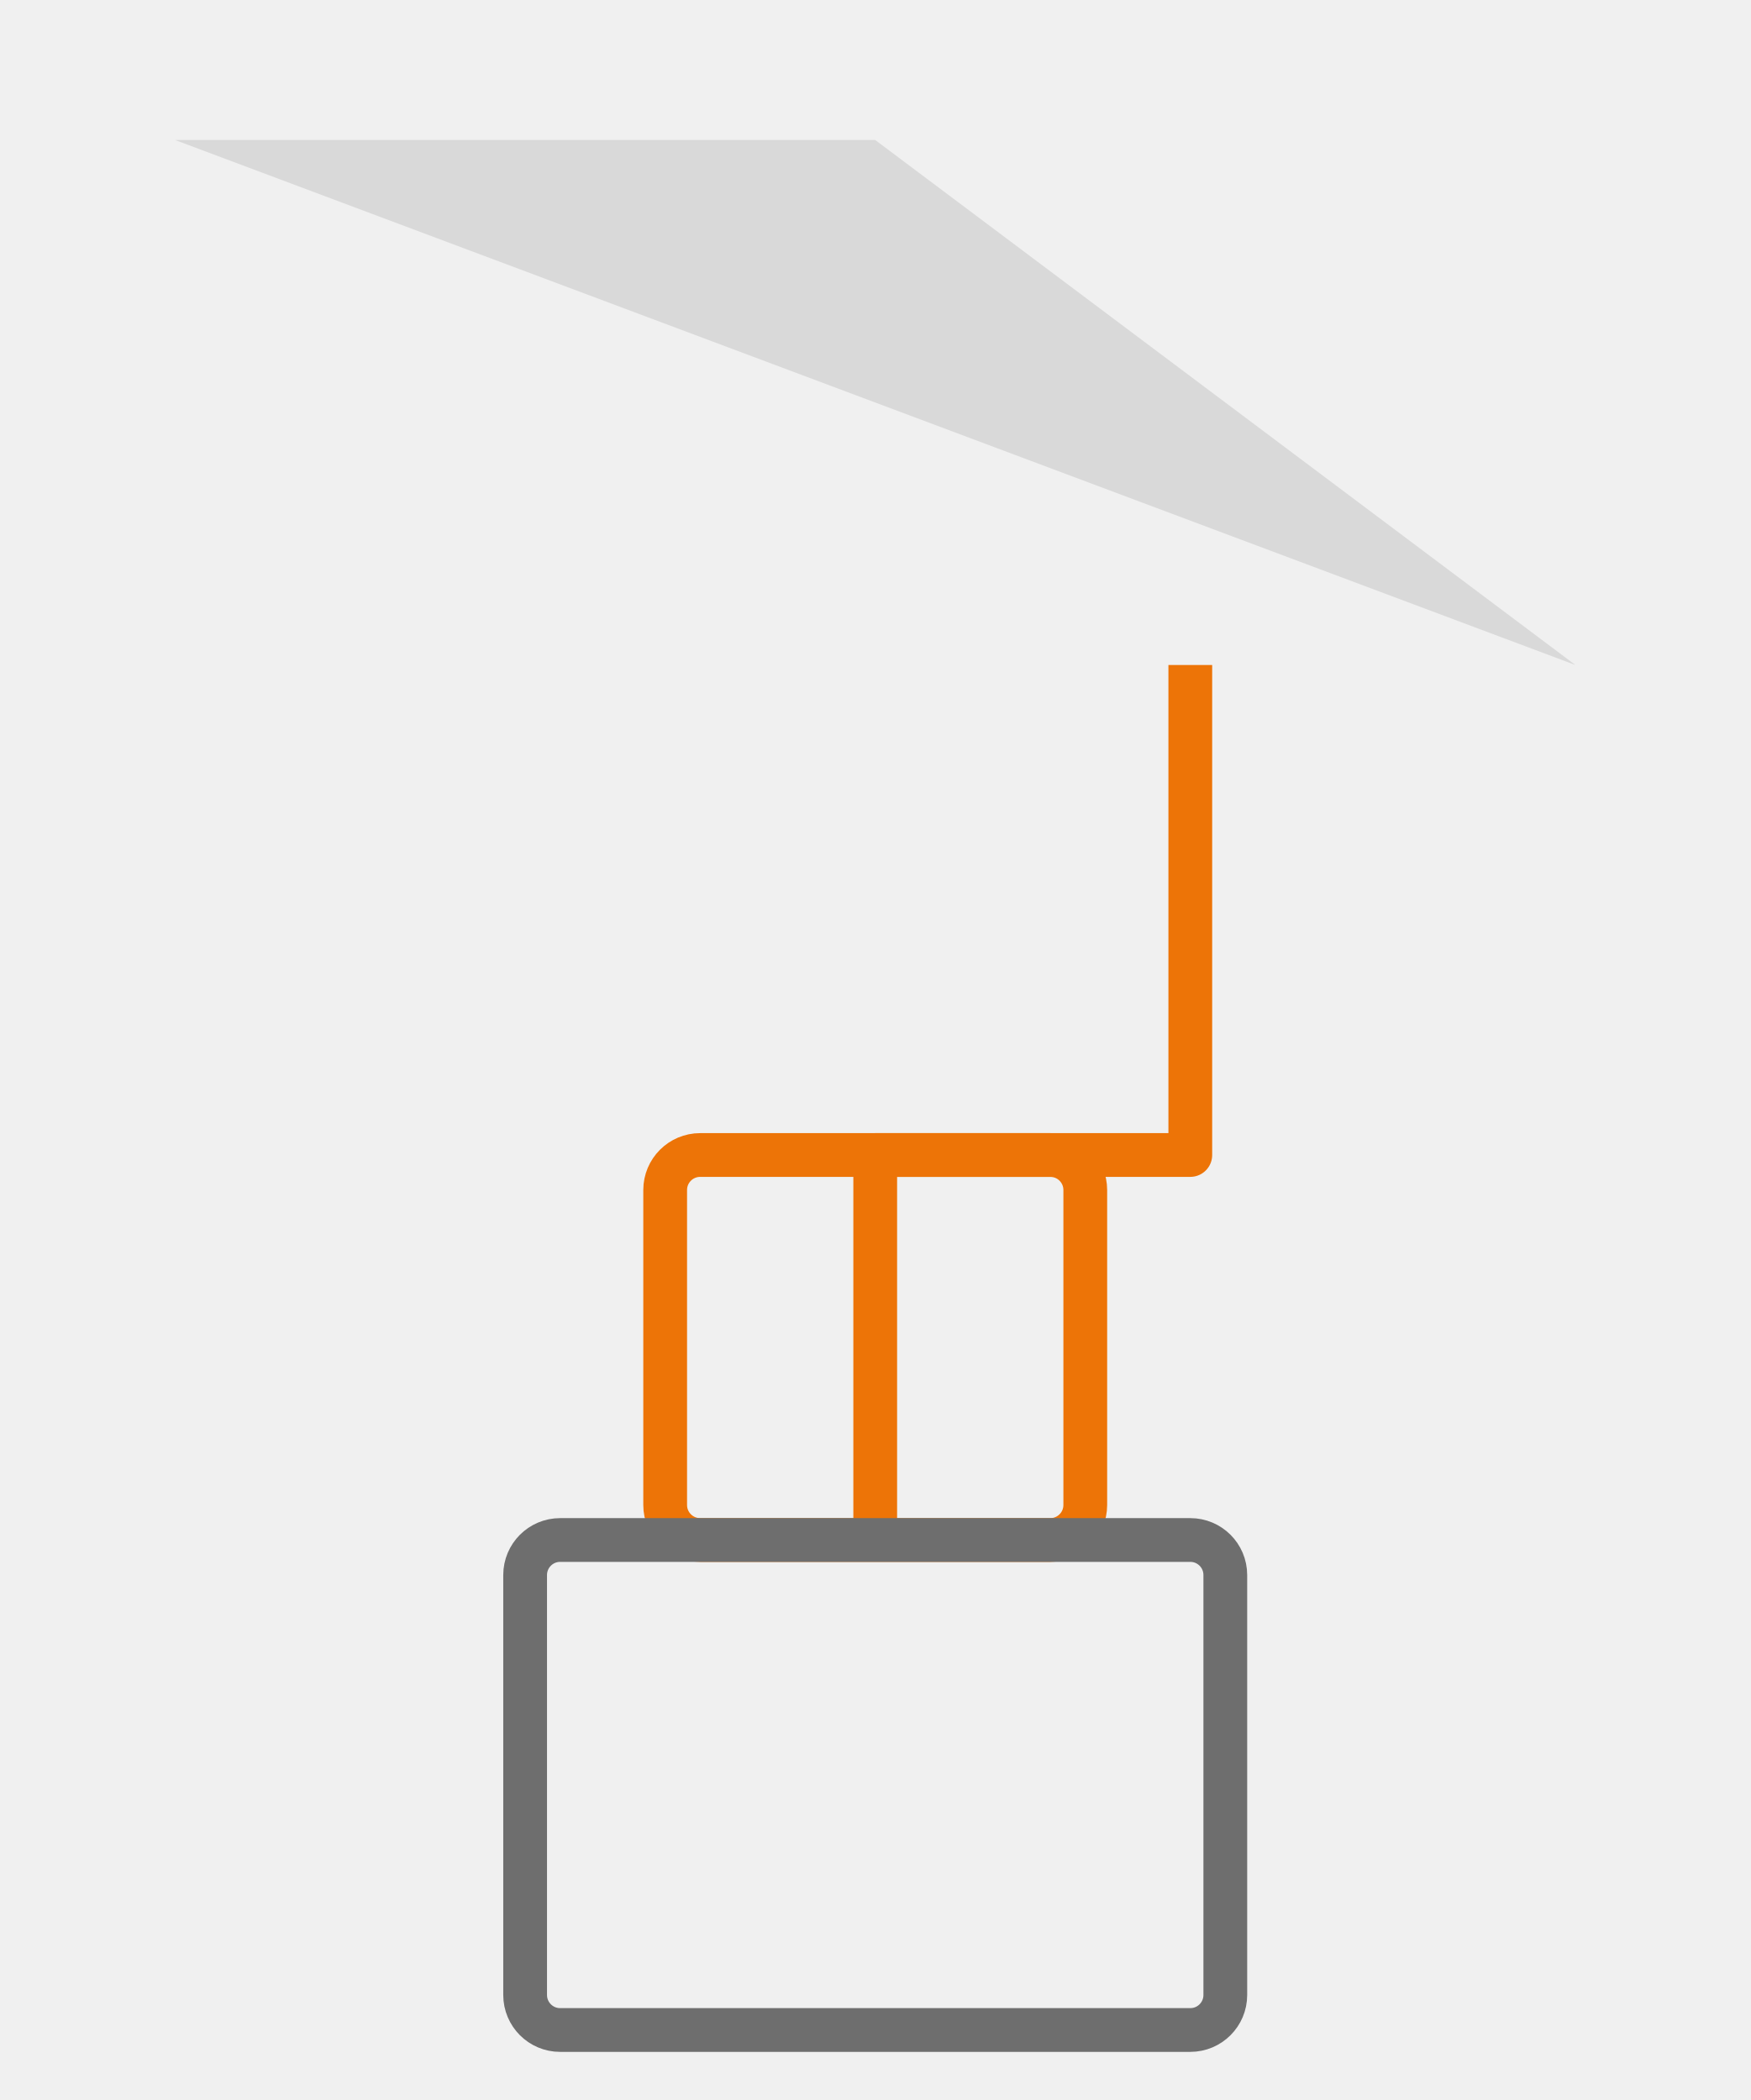
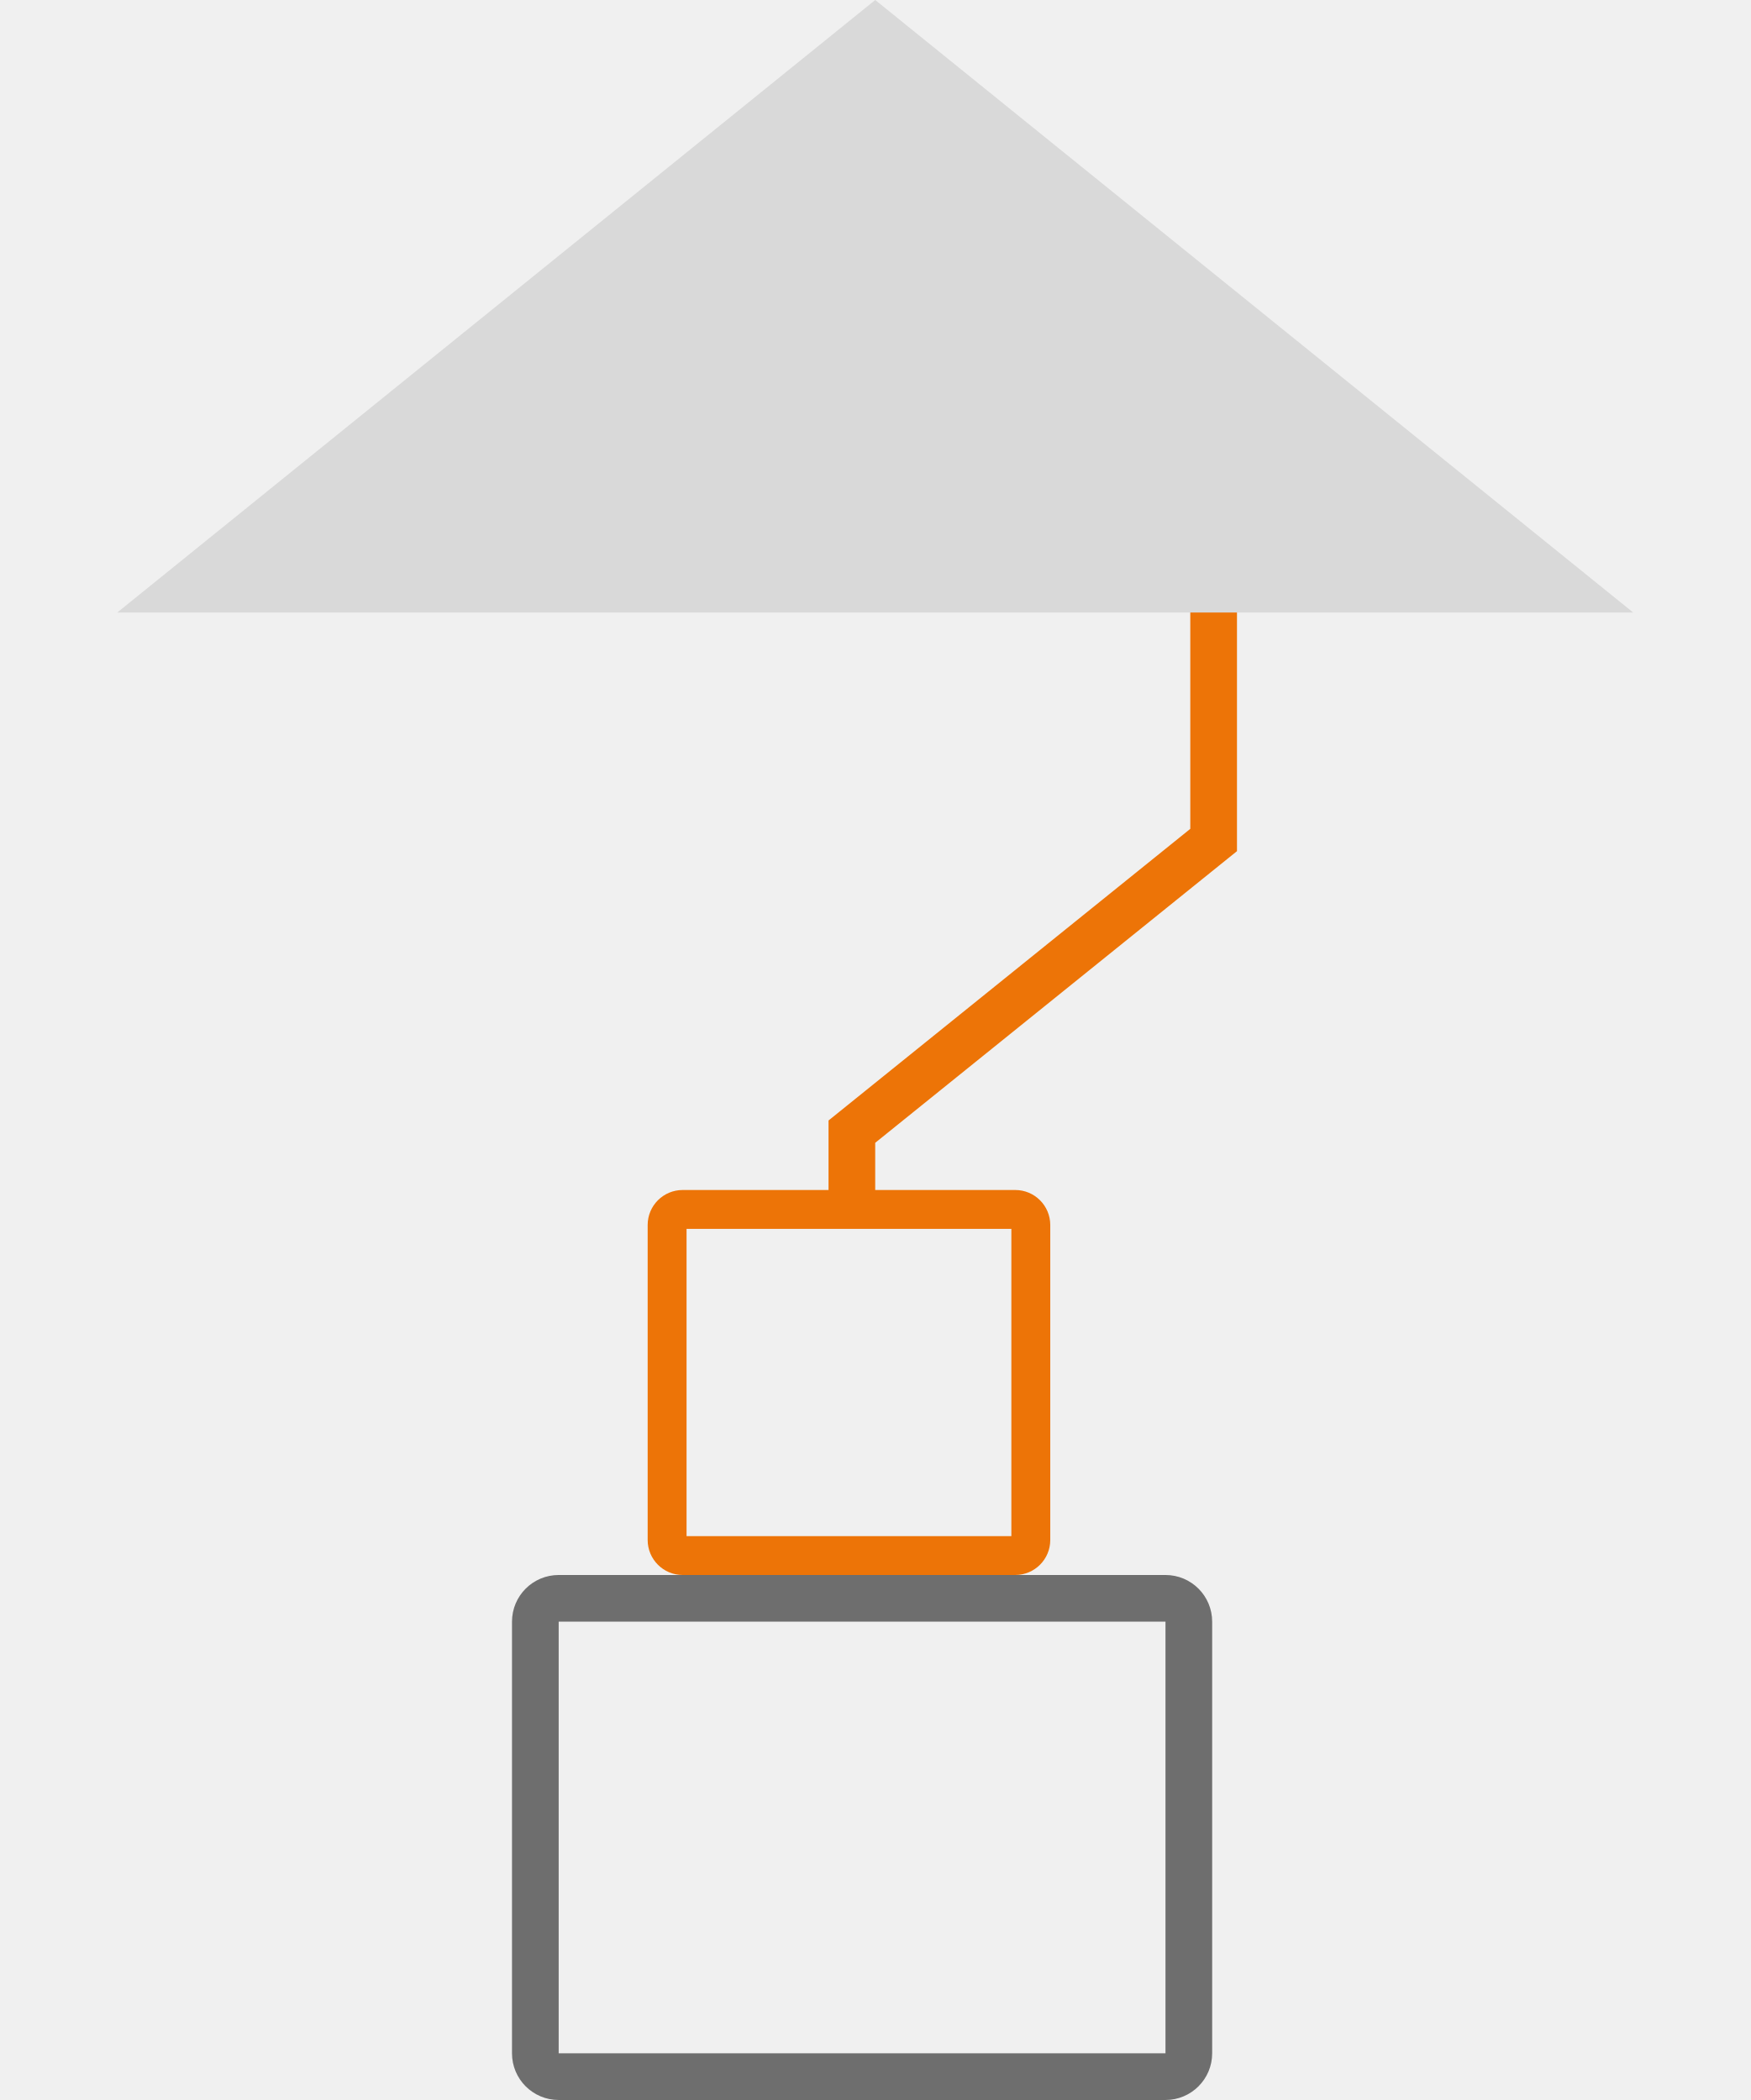
- <svg xmlns="http://www.w3.org/2000/svg" viewBox="0 0 100 120" fill="none">
-   <polygon points="10,8 50,8 90,38" fill="#d9d9d9" />
-   <path d="M50 88 V66 H68 V38" stroke="#ed7407" stroke-width="2.5" stroke-linejoin="round" />
-   <rect x="38" y="66" width="24" height="22" rx="2" stroke="#ed7407" stroke-width="2.5" />
-   <rect x="30" y="88" width="40" height="28" rx="2" stroke="#6e6e6e" stroke-width="2.5" />
+ <svg xmlns="http://www.w3.org/2000/svg" width="100" height="120" viewBox="0 0 100 120" fill="none">
+   <rect x="30.583" y="91.333" width="37.333" height="27.333" rx="1.333" stroke="#6E6E6E" stroke-width="2.667" />
+   <path d="M48.666 69.499V64.666L69.333 48V31.333" stroke="#ED7407" stroke-width="2.667" />
+   <path d="M50 0L93.301 35H6.699L50 0Z" fill="#D9D9D9" />
+   <mask id="path-4-inside-1_318_9489" fill="white">
+     <rect x="37" y="68" width="23" height="22" rx="2" />
+   </mask>
+   <rect x="37" y="68" width="23" height="22" rx="2" stroke="#ED7407" stroke-width="4.444" mask="url(#path-4-inside-1_318_9489)" />
</svg>
